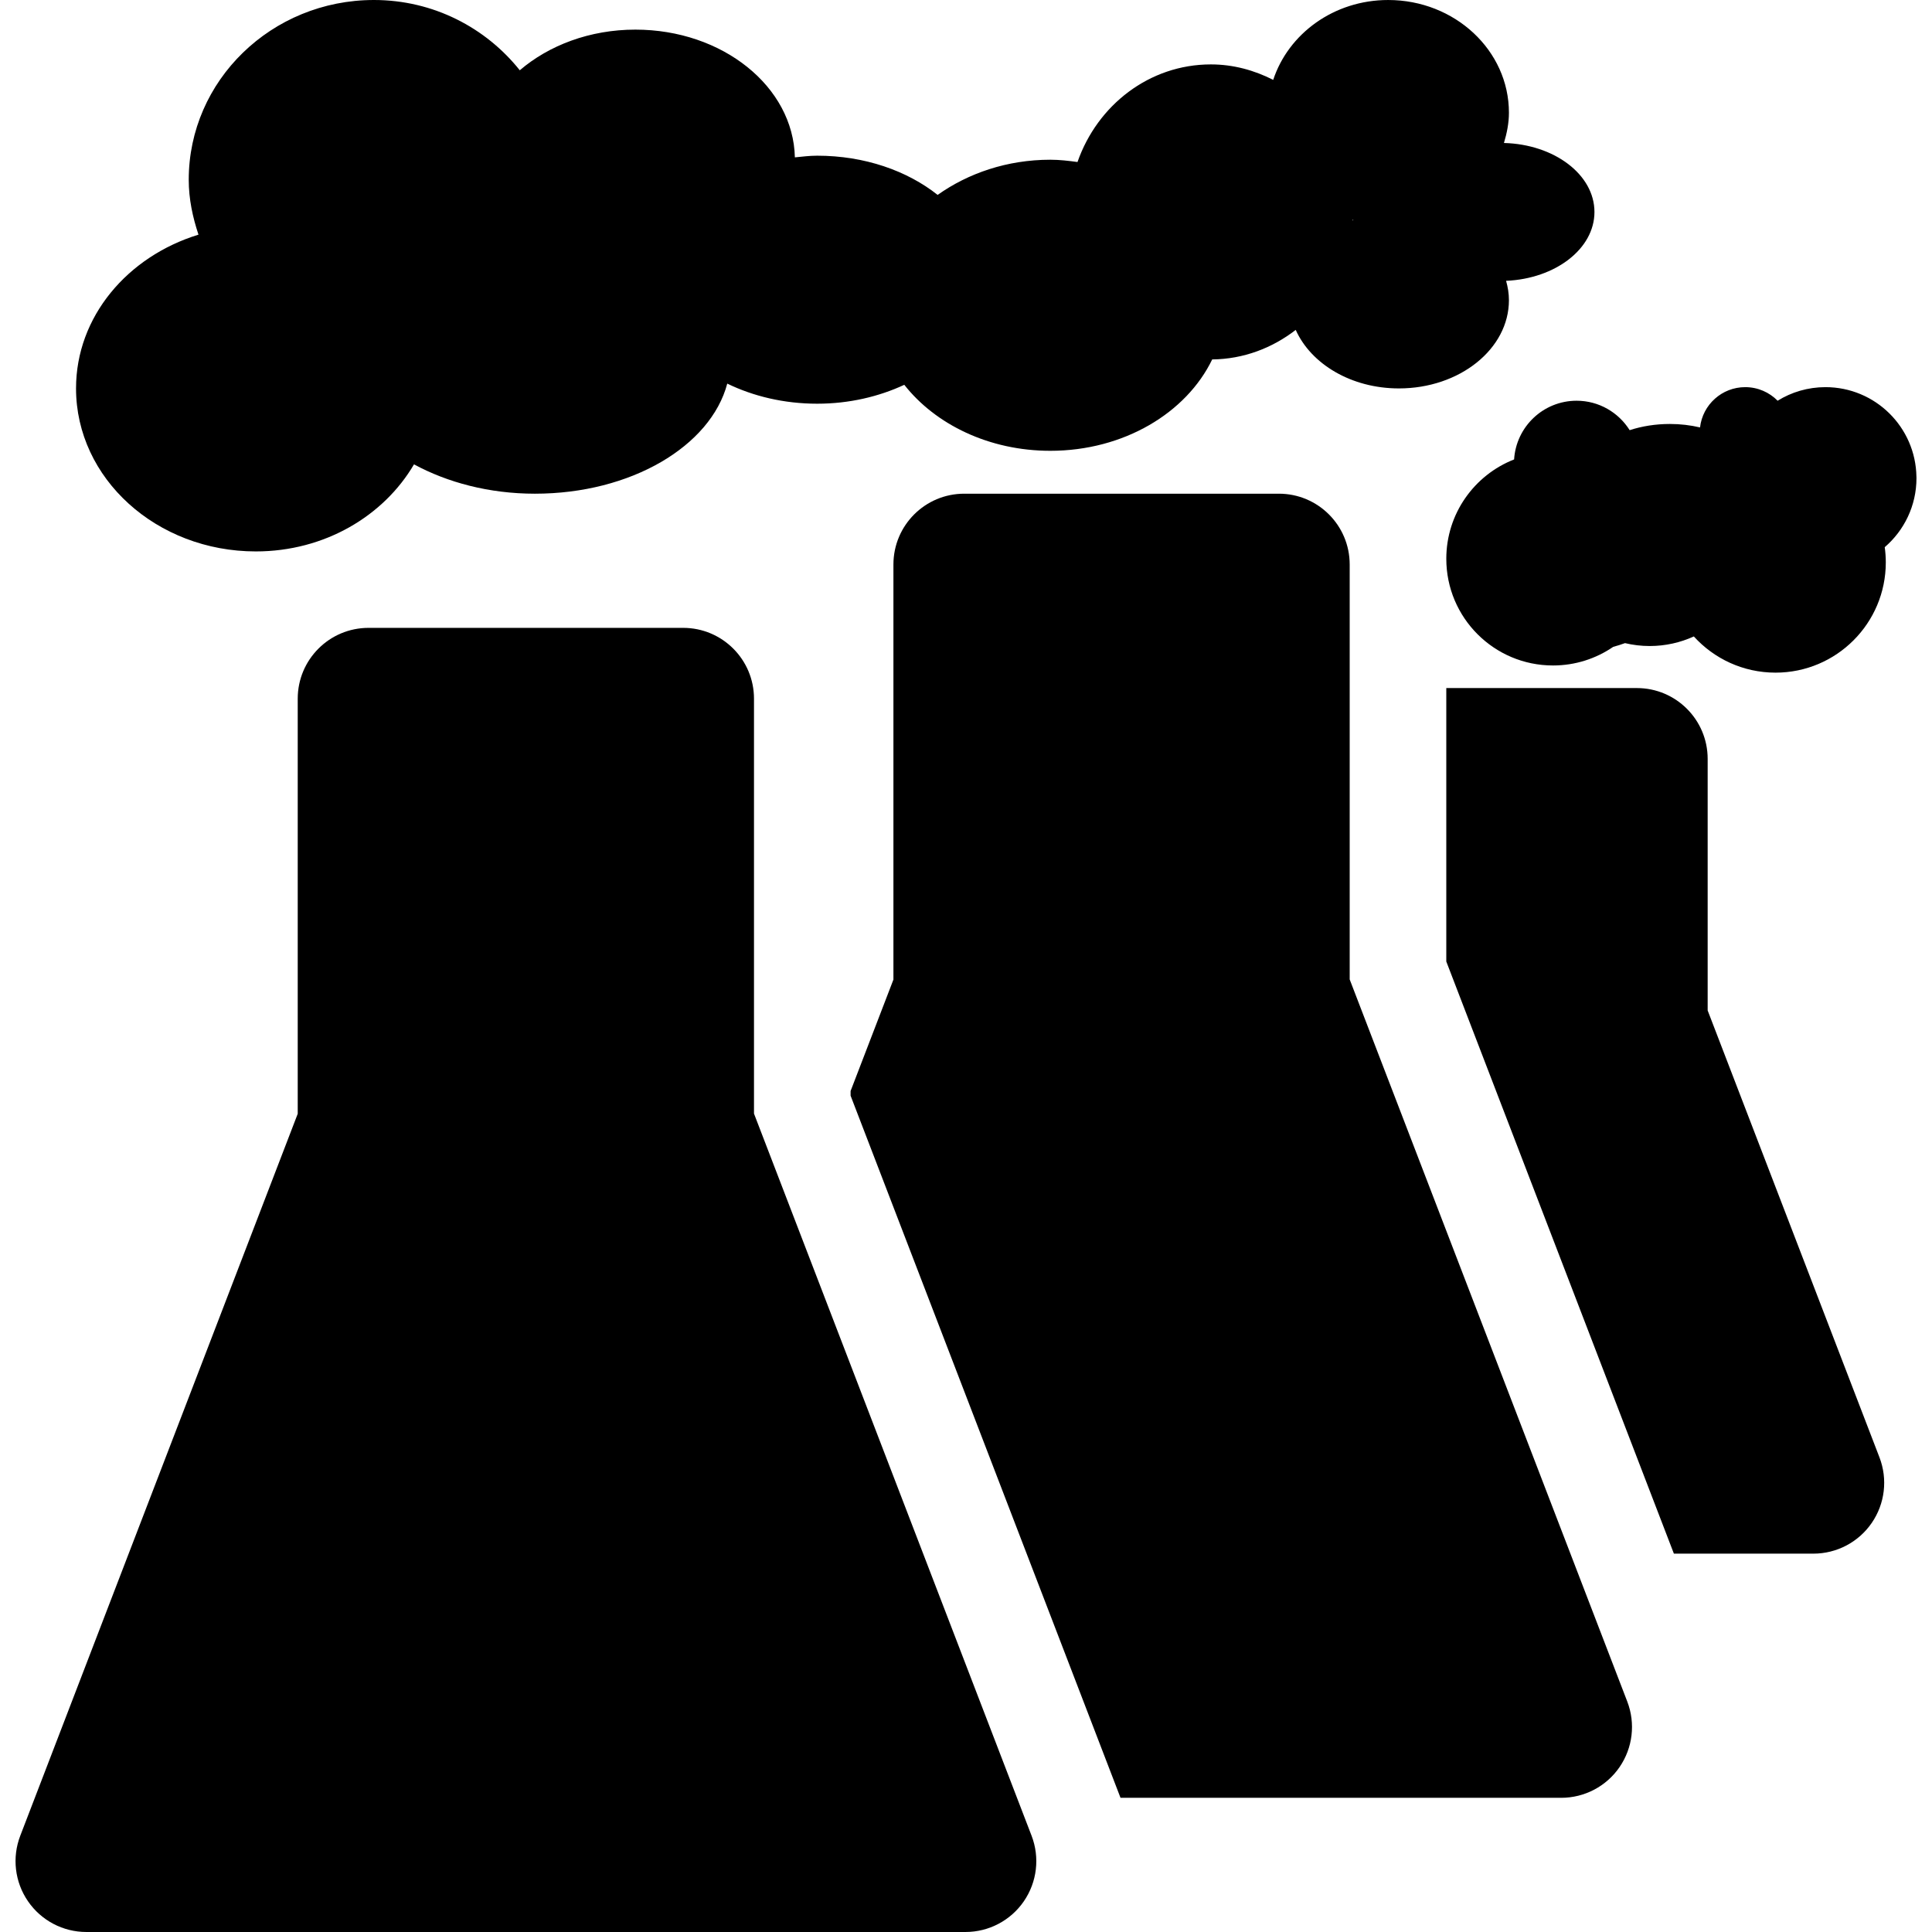
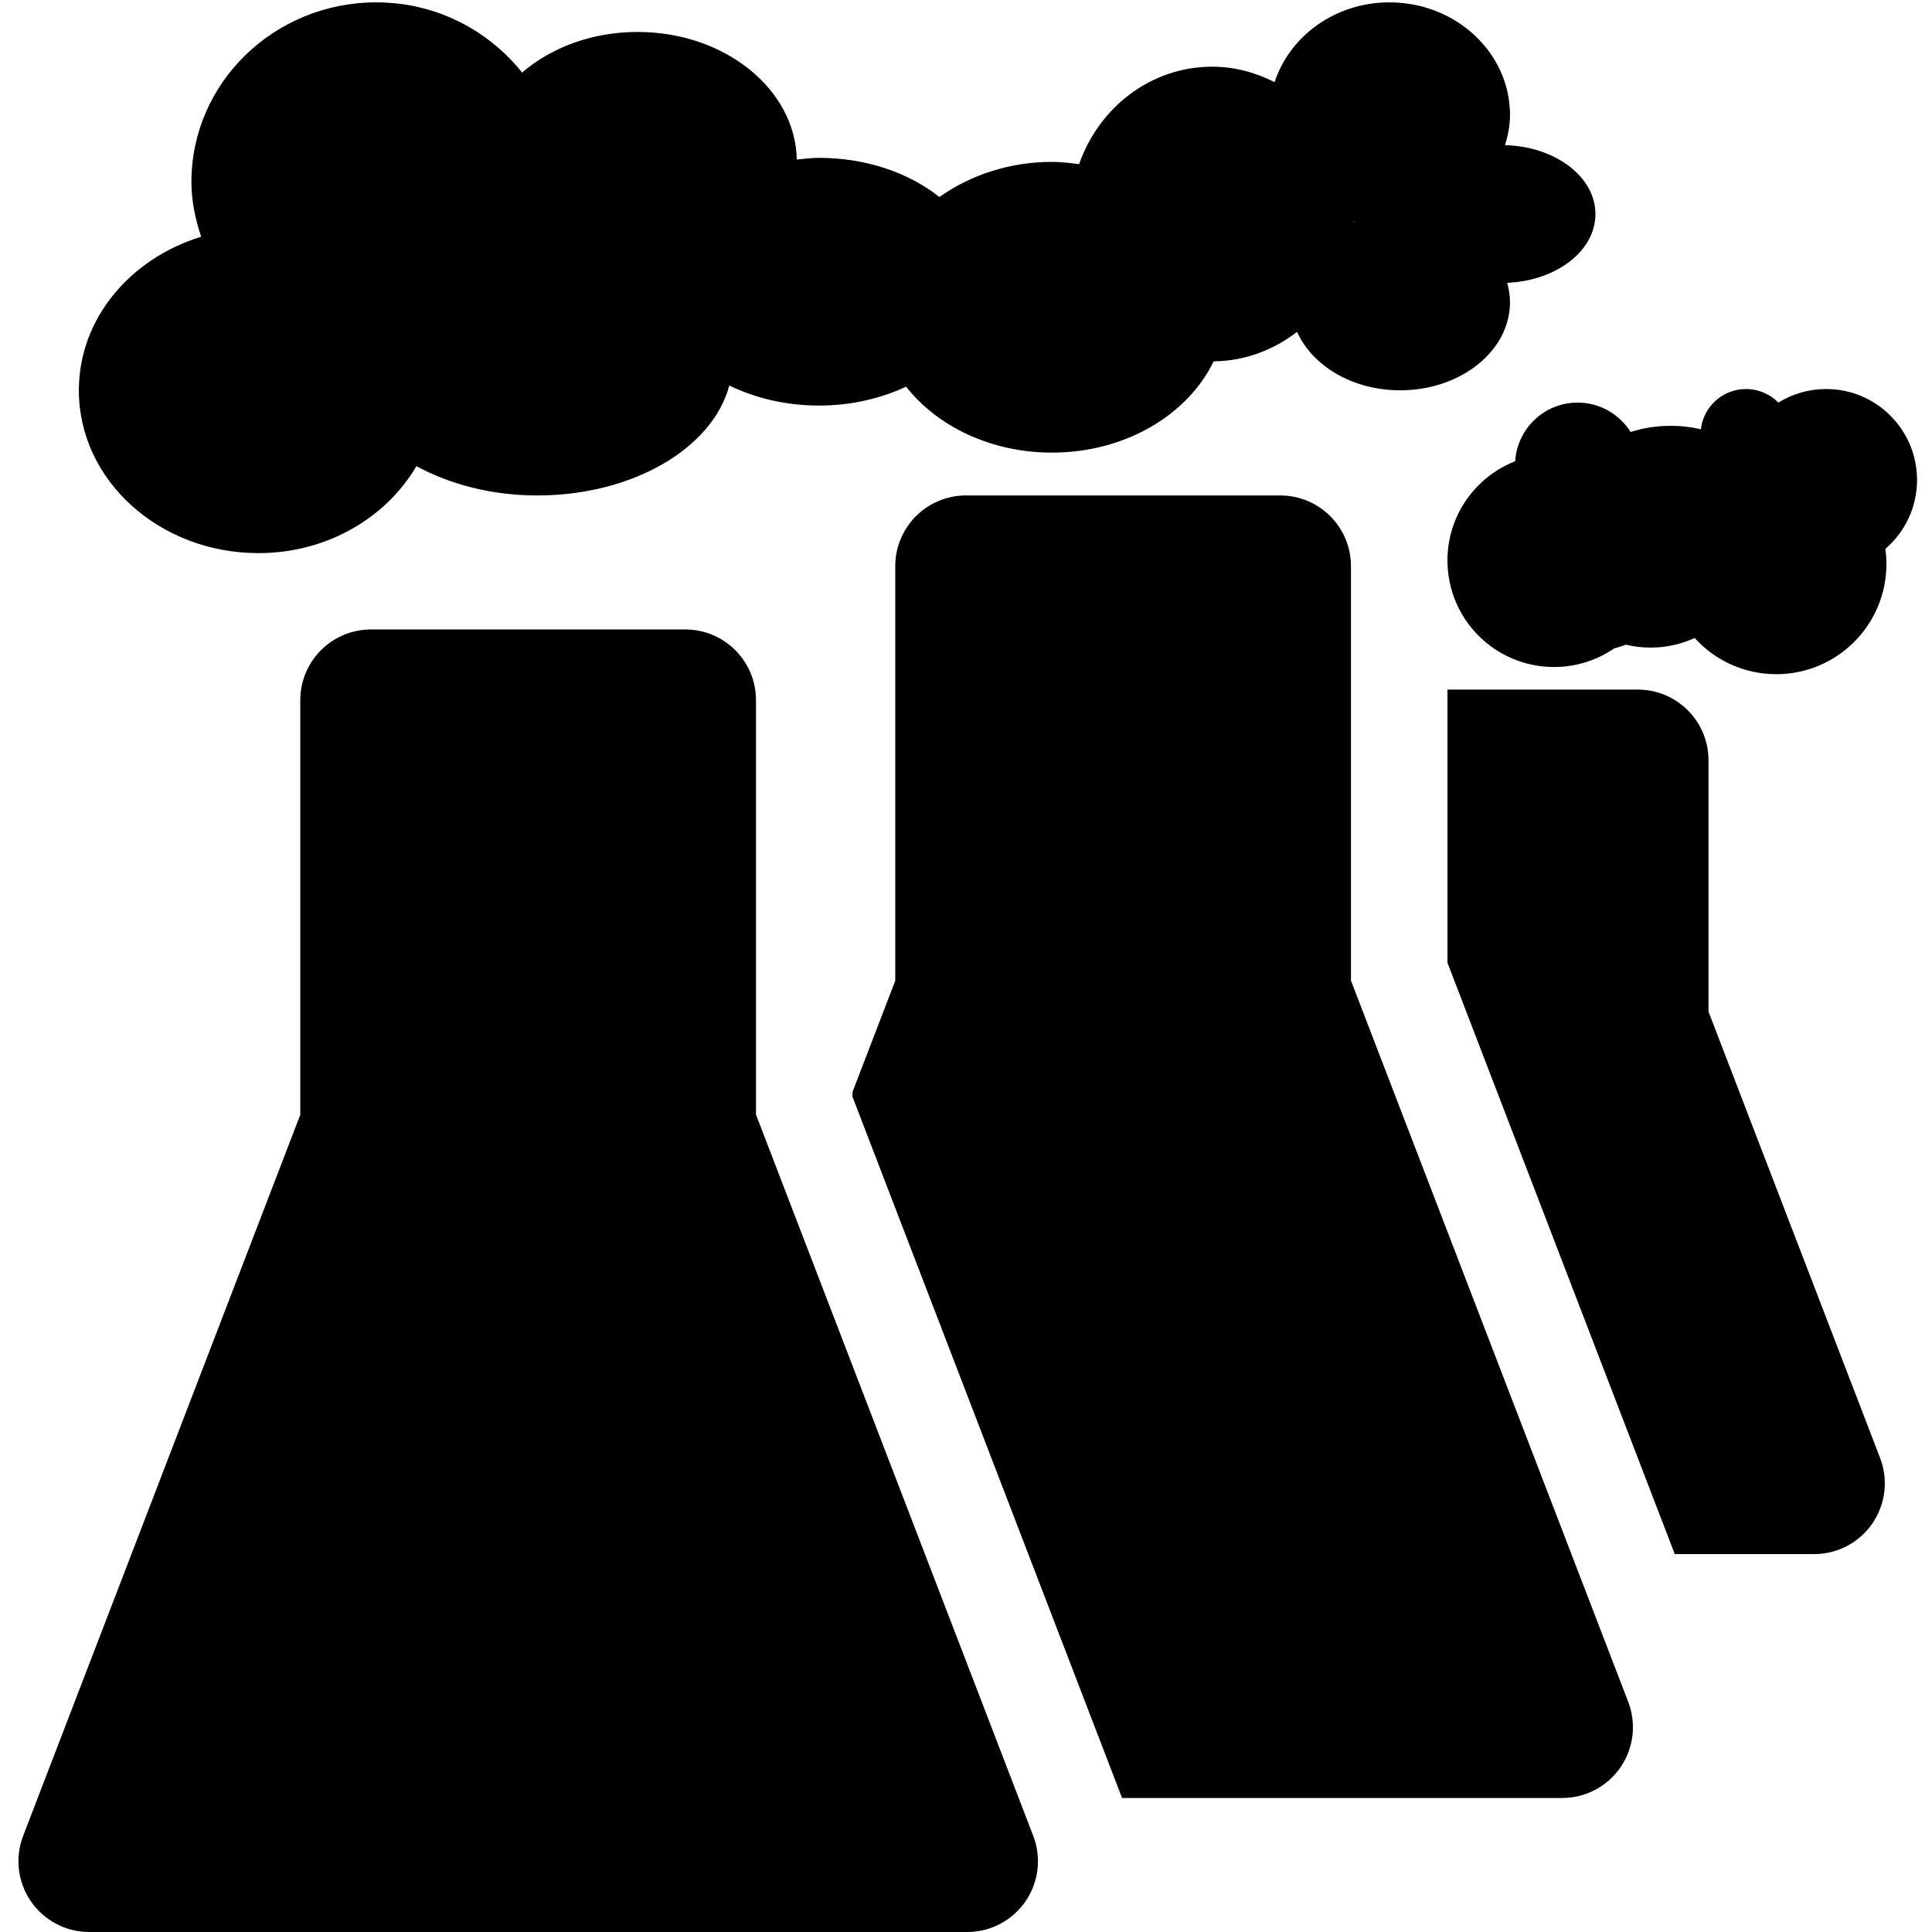
- <svg xmlns="http://www.w3.org/2000/svg" version="1.1" id="Capa_1" x="0px" y="0px" viewBox="0 0 305.756 305.756" style="enable-background:new 0 0 305.756 305.756;" xml:space="preserve">
-   <g>
-     <path d="M303.297,75.612c0-0.057-0.004-0.112-0.005-0.169c-0.123-7.849-6.52-14.174-14.397-14.174c-2.777,0-5.37,0.788-7.571,2.149   c-1.306-1.326-3.12-2.149-5.129-2.149c-3.697,0-6.74,2.787-7.15,6.375c-1.499-0.353-3.102-0.547-4.773-0.547   c-2.272,0-4.427,0.352-6.363,0.981c-1.755-2.795-4.856-4.659-8.399-4.659c-5.267,0-9.563,4.106-9.89,9.291   c-6.28,2.46-10.73,8.569-10.73,15.722c0,9.326,7.559,16.885,16.884,16.885c3.537,0,6.817-1.089,9.529-2.947   c0.641-0.171,1.262-0.369,1.867-0.59c1.254,0.297,2.559,0.459,3.904,0.459c2.494,0,4.859-0.545,6.99-1.516   c3.193,3.52,7.803,5.729,12.929,5.729c9.638,0,17.451-7.813,17.451-17.452c0-0.816-0.06-1.618-0.169-2.405   c3.073-2.641,5.023-6.554,5.023-10.924c0-0.014,0-0.026,0-0.04C303.297,75.625,303.297,75.618,303.297,75.612z" />
-     <path d="M270.253,159.914v-39.816c0-6.19-5.017-11.207-11.206-11.207h-30.158v43.276l36.019,93.711h22.075   c3.693,0,7.147-1.816,9.237-4.862c2.091-3.045,2.549-6.921,1.225-10.365L270.253,159.914z" />
-     <path d="M213.6,155.003V89.338c0-6.191-5.017-11.207-11.207-11.207h-49.794c-6.19,0-11.207,5.016-11.207,11.207v65.689   l-6.778,17.637v0.737l42.718,111.119h69.741c3.692,0,7.146-1.816,9.236-4.861c2.09-3.046,2.548-6.923,1.224-10.366L213.6,155.003z" />
-     <path d="M119.326,176.237v-65.665c0-6.19-5.017-11.207-11.207-11.207H58.325c-6.19,0-11.207,5.017-11.207,11.207v65.69   L3.205,290.527c-1.324,3.444-0.866,7.326,1.225,10.365c2.09,3.047,5.543,4.863,9.235,4.863h139.133   c3.692,0,7.146-1.816,9.237-4.863c2.09-3.045,2.548-6.921,1.224-10.365L119.326,176.237z" />
-     <path d="M40.489,87.268c10.897,0,20.244-5.624,25.031-13.78c5.285,2.862,11.874,4.644,19.13,4.644   c15.219,0,27.818-7.52,30.446-17.423c4.1,1.995,8.977,3.181,14.232,3.181c5.076,0,9.774-1.126,13.784-2.991   c4.938,6.28,13.428,10.445,23.111,10.445c11.625,0,21.528-5.997,25.62-14.461c4.966-0.051,9.515-1.808,13.216-4.673   c2.42,5.39,8.779,9.261,16.334,9.261c9.614,0,17.408-6.25,17.408-13.964c0-1.056-0.17-2.076-0.449-3.065   c7.794-0.335,13.984-5.056,13.984-10.894c0-5.923-6.37-10.715-14.323-10.919c0.459-1.538,0.788-3.119,0.788-4.792   c0-9.849-8.561-17.836-19.11-17.836c-8.6,0-15.795,5.345-18.194,12.64c-2.985-1.518-6.31-2.448-9.863-2.448   c-9.754,0-17.976,6.46-21.11,15.447c-1.403-0.188-2.827-0.362-4.3-0.362c-6.837,0-13.009,2.144-17.836,5.568   c-4.786-3.803-11.525-6.206-19.06-6.206c-1.215,0-2.368,0.149-3.533,0.264C125.547,13.71,114.36,4.688,100.554,4.688   c-7.216,0-13.685,2.487-18.293,6.434C76.897,4.398,68.606,0,59.171,0C42.987,0,29.869,12.74,29.869,28.45   c0,3.051,0.627,5.932,1.543,8.686C20.175,40.588,12.033,50.118,12.033,61.47C12.033,75.717,24.773,87.268,40.489,87.268z    M214.049,34.791c0.04,0.01,0.09,0.024,0.14,0.04c-0.05,0.014-0.1,0.044-0.149,0.063C214.039,34.86,214.049,34.825,214.049,34.791z   " />
+ <svg xmlns="http://www.w3.org/2000/svg" version="1.1" id="Capa_1" x="0px" y="0px" viewBox="0 0 24 24" xml:space="preserve" width="24" height="24">
+   <defs id="defs47" />
+   <g id="g12" transform="matrix(0.07839843,0,0,0.07839843,0.0362152,0.02928804)" style="stroke-width:12.755">
+     <path d="m 303.297,75.612 c 0,-0.057 -0.004,-0.112 -0.005,-0.169 -0.123,-7.849 -6.52,-14.174 -14.397,-14.174 -2.777,0 -5.37,0.788 -7.571,2.149 -1.306,-1.326 -3.12,-2.149 -5.129,-2.149 -3.697,0 -6.74,2.787 -7.15,6.375 -1.499,-0.353 -3.102,-0.547 -4.773,-0.547 -2.272,0 -4.427,0.352 -6.363,0.981 -1.755,-2.795 -4.856,-4.659 -8.399,-4.659 -5.267,0 -9.563,4.106 -9.89,9.291 -6.28,2.46 -10.73,8.569 -10.73,15.722 0,9.326 7.559,16.885 16.884,16.885 3.537,0 6.817,-1.089 9.529,-2.947 0.641,-0.171 1.262,-0.369 1.867,-0.59 1.254,0.297 2.559,0.459 3.904,0.459 2.494,0 4.859,-0.545 6.99,-1.516 3.193,3.52 7.803,5.729 12.929,5.729 9.638,0 17.451,-7.813 17.451,-17.452 0,-0.816 -0.06,-1.618 -0.169,-2.405 3.073,-2.641 5.023,-6.554 5.023,-10.924 0,-0.014 0,-0.026 0,-0.04 -10e-4,-0.006 -10e-4,-0.013 -10e-4,-0.019 z" id="path2" style="stroke-width:12.755" />
+     <path d="m 270.253,159.914 v -39.816 c 0,-6.19 -5.017,-11.207 -11.206,-11.207 h -30.158 v 43.276 l 36.019,93.711 h 22.075 c 3.693,0 7.147,-1.816 9.237,-4.862 2.091,-3.045 2.549,-6.921 1.225,-10.365 z" id="path4" style="stroke-width:12.755" />
+     <path d="M 213.6,155.003 V 89.338 c 0,-6.191 -5.017,-11.207 -11.207,-11.207 h -49.794 c -6.19,0 -11.207,5.016 -11.207,11.207 v 65.689 l -6.778,17.637 v 0.737 l 42.718,111.119 h 69.741 c 3.692,0 7.146,-1.816 9.236,-4.861 2.09,-3.046 2.548,-6.923 1.224,-10.366 z" id="path6" style="stroke-width:12.755" />
+     <path d="m 119.326,176.237 v -65.665 c 0,-6.19 -5.017,-11.207 -11.207,-11.207 H 58.325 c -6.19,0 -11.207,5.017 -11.207,11.207 v 65.69 L 3.205,290.527 c -1.324,3.444 -0.866,7.326 1.225,10.365 2.09,3.047 5.543,4.863 9.235,4.863 h 139.133 c 3.692,0 7.146,-1.816 9.237,-4.863 2.09,-3.045 2.548,-6.921 1.224,-10.365 z" id="path8" style="stroke-width:12.755" />
+     <path d="m 40.489,87.268 c 10.897,0 20.244,-5.624 25.031,-13.78 5.285,2.862 11.874,4.644 19.13,4.644 15.219,0 27.818,-7.52 30.446,-17.423 4.1,1.995 8.977,3.181 14.232,3.181 5.076,0 9.774,-1.126 13.784,-2.991 4.938,6.28 13.428,10.445 23.111,10.445 11.625,0 21.528,-5.997 25.62,-14.461 4.966,-0.051 9.515,-1.808 13.216,-4.673 2.42,5.39 8.779,9.261 16.334,9.261 9.614,0 17.408,-6.25 17.408,-13.964 0,-1.056 -0.17,-2.076 -0.449,-3.065 7.794,-0.335 13.984,-5.056 13.984,-10.894 0,-5.923 -6.37,-10.715 -14.323,-10.919 0.459,-1.538 0.788,-3.119 0.788,-4.792 0,-9.849 -8.561,-17.836 -19.11,-17.836 -8.6,0 -15.795,5.345 -18.194,12.64 -2.985,-1.518 -6.31,-2.448 -9.863,-2.448 -9.754,0 -17.976,6.46 -21.11,15.447 -1.403,-0.188 -2.827,-0.362 -4.3,-0.362 -6.837,0 -13.009,2.144 -17.836,5.568 -4.786,-3.803 -11.525,-6.206 -19.06,-6.206 -1.215,0 -2.368,0.149 -3.533,0.264 C 125.547,13.71 114.36,4.688 100.554,4.688 93.338,4.688 86.869,7.175 82.261,11.122 76.897,4.398 68.606,0 59.171,0 42.987,0 29.869,12.74 29.869,28.45 c 0,3.051 0.627,5.932 1.543,8.686 -11.237,3.452 -19.379,12.982 -19.379,24.334 0,14.247 12.74,25.798 28.456,25.798 z m 173.56,-52.477 c 0.04,0.01 0.09,0.024 0.14,0.04 -0.05,0.014 -0.1,0.044 -0.149,0.063 -0.001,-0.034 0.009,-0.069 0.009,-0.103 z" id="path10" style="stroke-width:12.755" />
  </g>
-   <g>
- </g>
-   <g>
- </g>
-   <g>
- </g>
-   <g>
- </g>
-   <g>
- </g>
-   <g>
- </g>
-   <g>
- </g>
-   <g>
- </g>
-   <g>
- </g>
-   <g>
- </g>
-   <g>
- </g>
-   <g>
- </g>
-   <g>
- </g>
-   <g>
- </g>
-   <g>
- </g>
+   <g id="g14" transform="matrix(0.07839843,0,0,0.07839843,0.0362152,0.02928804)" style="stroke-width:12.755" />
+   <g id="g16" transform="matrix(0.07839843,0,0,0.07839843,0.0362152,0.02928804)" style="stroke-width:12.755" />
+   <g id="g18" transform="matrix(0.07839843,0,0,0.07839843,0.0362152,0.02928804)" style="stroke-width:12.755" />
+   <g id="g20" transform="matrix(0.07839843,0,0,0.07839843,0.0362152,0.02928804)" style="stroke-width:12.755" />
+   <g id="g22" transform="matrix(0.07839843,0,0,0.07839843,0.0362152,0.02928804)" style="stroke-width:12.755" />
+   <g id="g24" transform="matrix(0.07839843,0,0,0.07839843,0.0362152,0.02928804)" style="stroke-width:12.755" />
+   <g id="g26" transform="matrix(0.07839843,0,0,0.07839843,0.0362152,0.02928804)" style="stroke-width:12.755" />
+   <g id="g28" transform="matrix(0.07839843,0,0,0.07839843,0.0362152,0.02928804)" style="stroke-width:12.755" />
+   <g id="g30" transform="matrix(0.07839843,0,0,0.07839843,0.0362152,0.02928804)" style="stroke-width:12.755" />
+   <g id="g32" transform="matrix(0.07839843,0,0,0.07839843,0.0362152,0.02928804)" style="stroke-width:12.755" />
+   <g id="g34" transform="matrix(0.07839843,0,0,0.07839843,0.0362152,0.02928804)" style="stroke-width:12.755" />
+   <g id="g36" transform="matrix(0.07839843,0,0,0.07839843,0.0362152,0.02928804)" style="stroke-width:12.755" />
+   <g id="g38" transform="matrix(0.07839843,0,0,0.07839843,0.0362152,0.02928804)" style="stroke-width:12.755" />
+   <g id="g40" transform="matrix(0.07839843,0,0,0.07839843,0.0362152,0.02928804)" style="stroke-width:12.755" />
+   <g id="g42" transform="matrix(0.07839843,0,0,0.07839843,0.0362152,0.02928804)" style="stroke-width:12.755" />
</svg>
